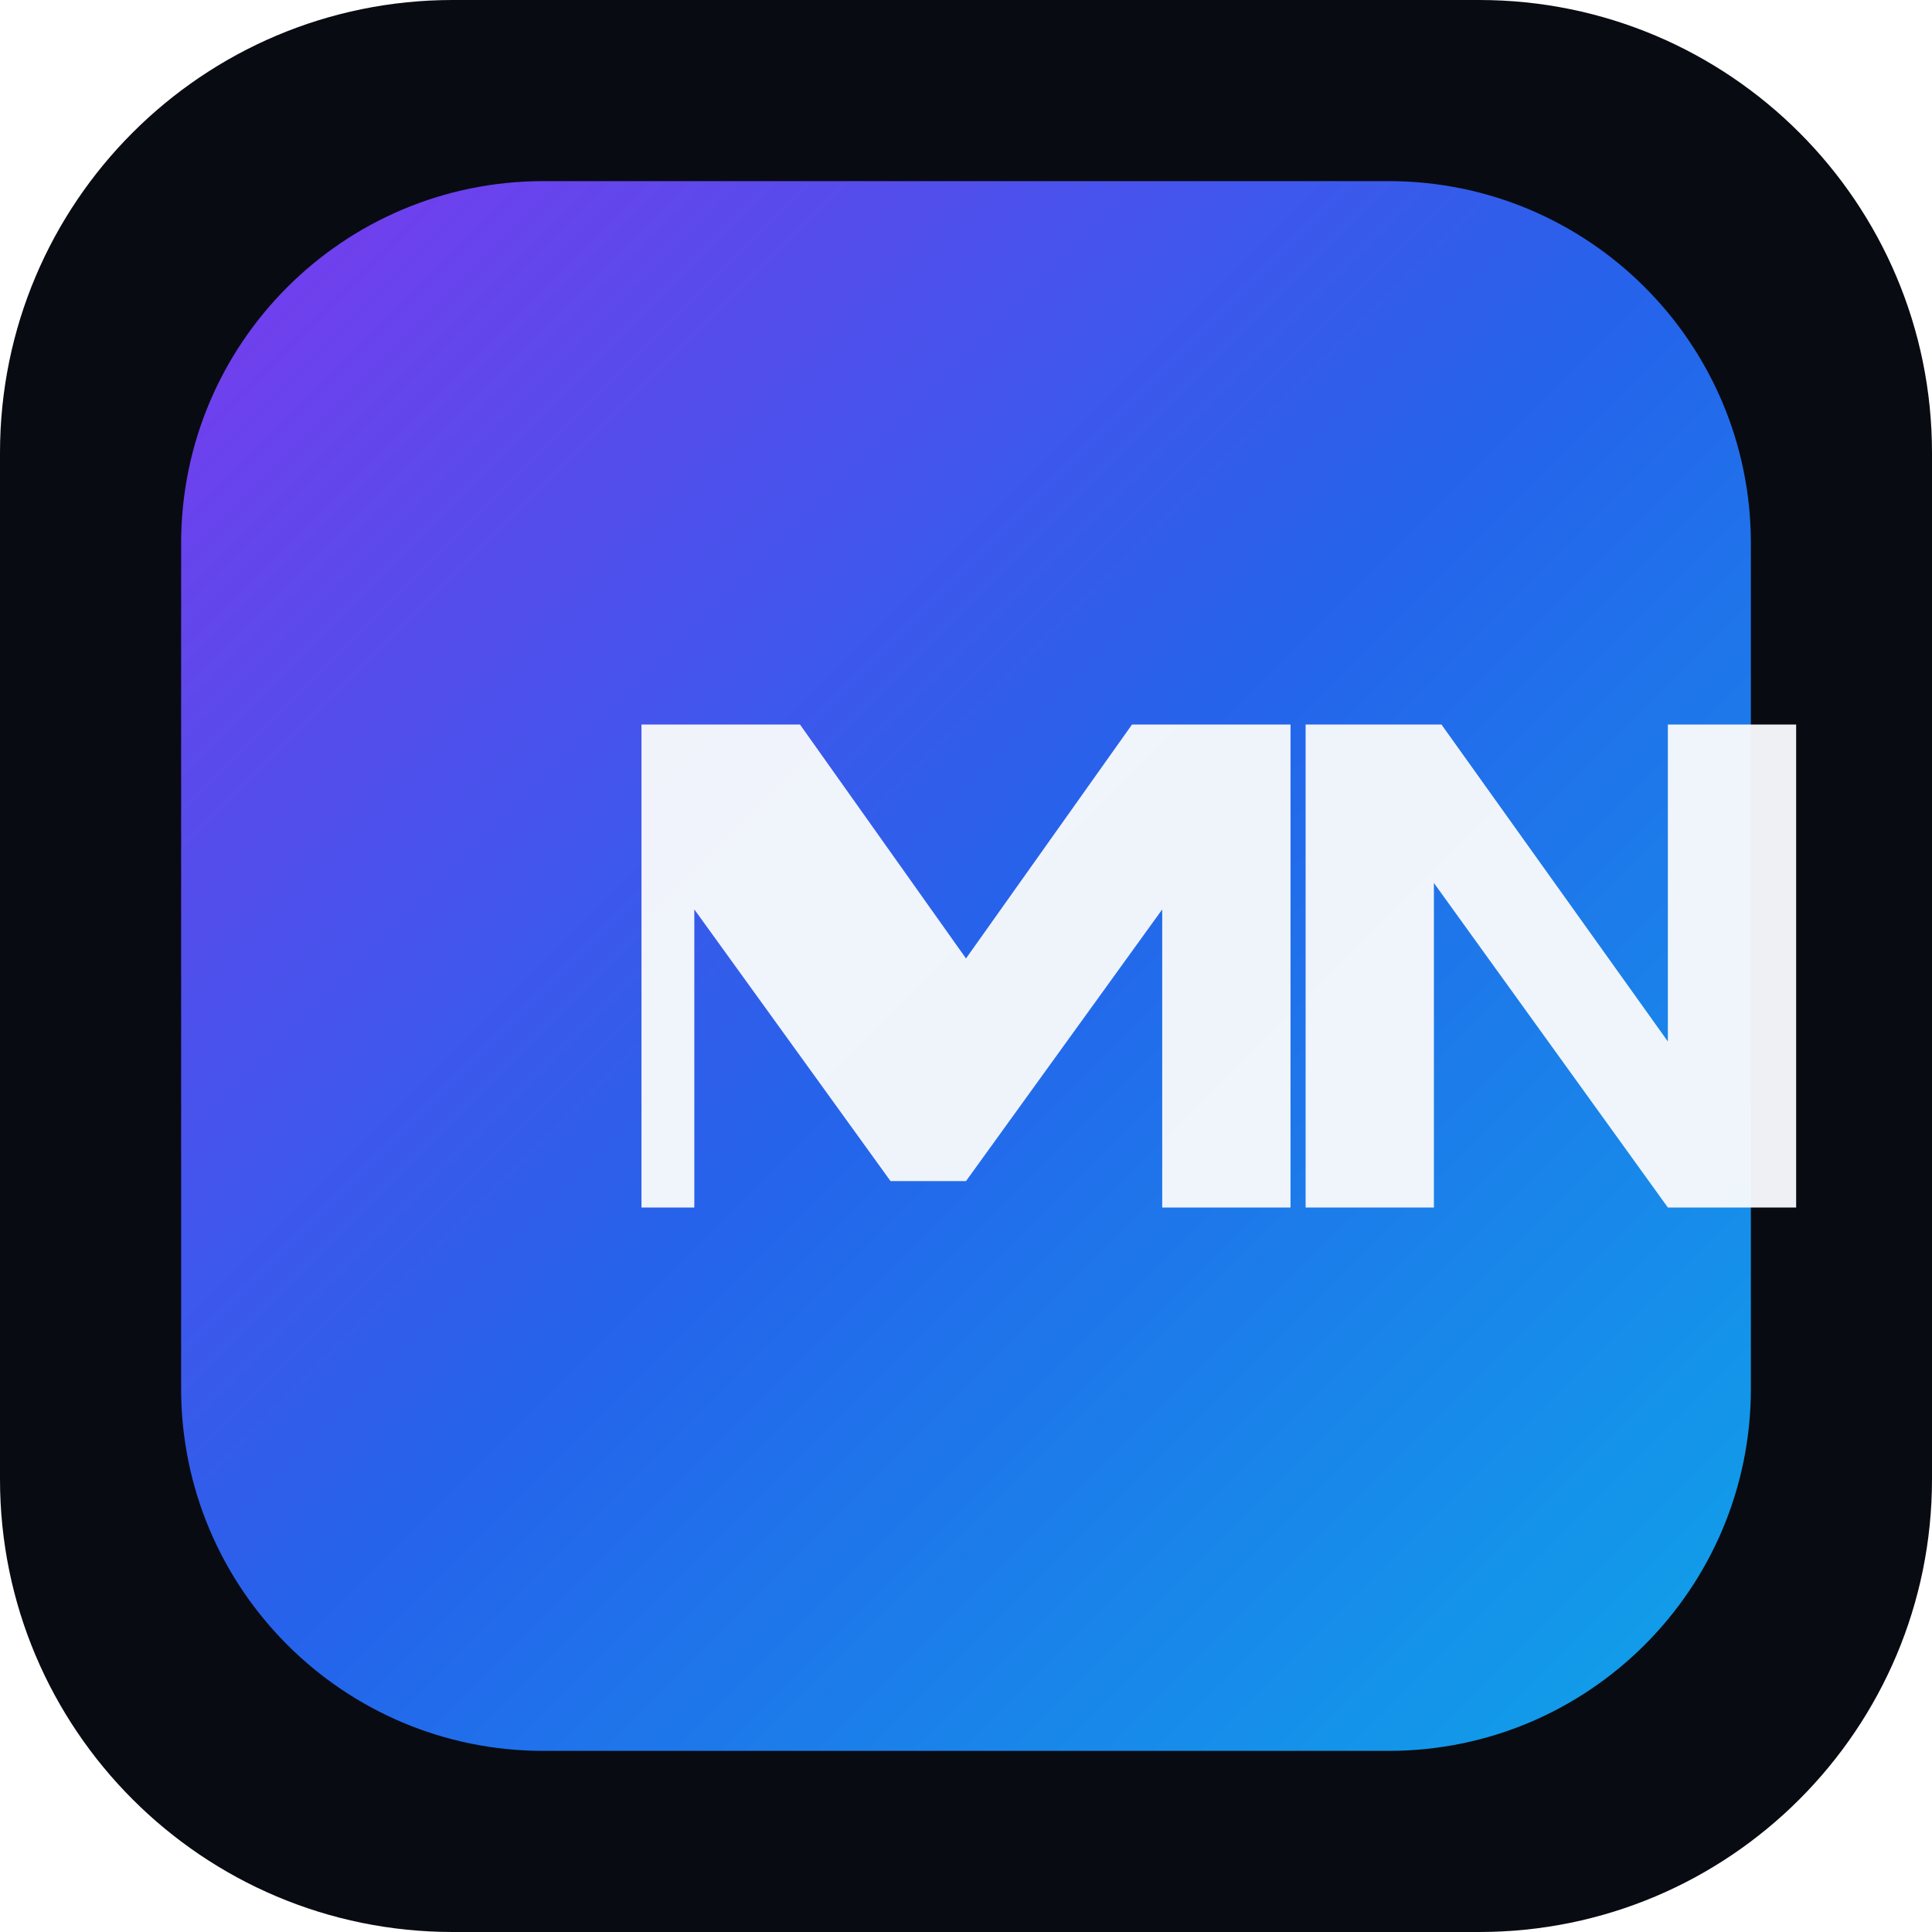
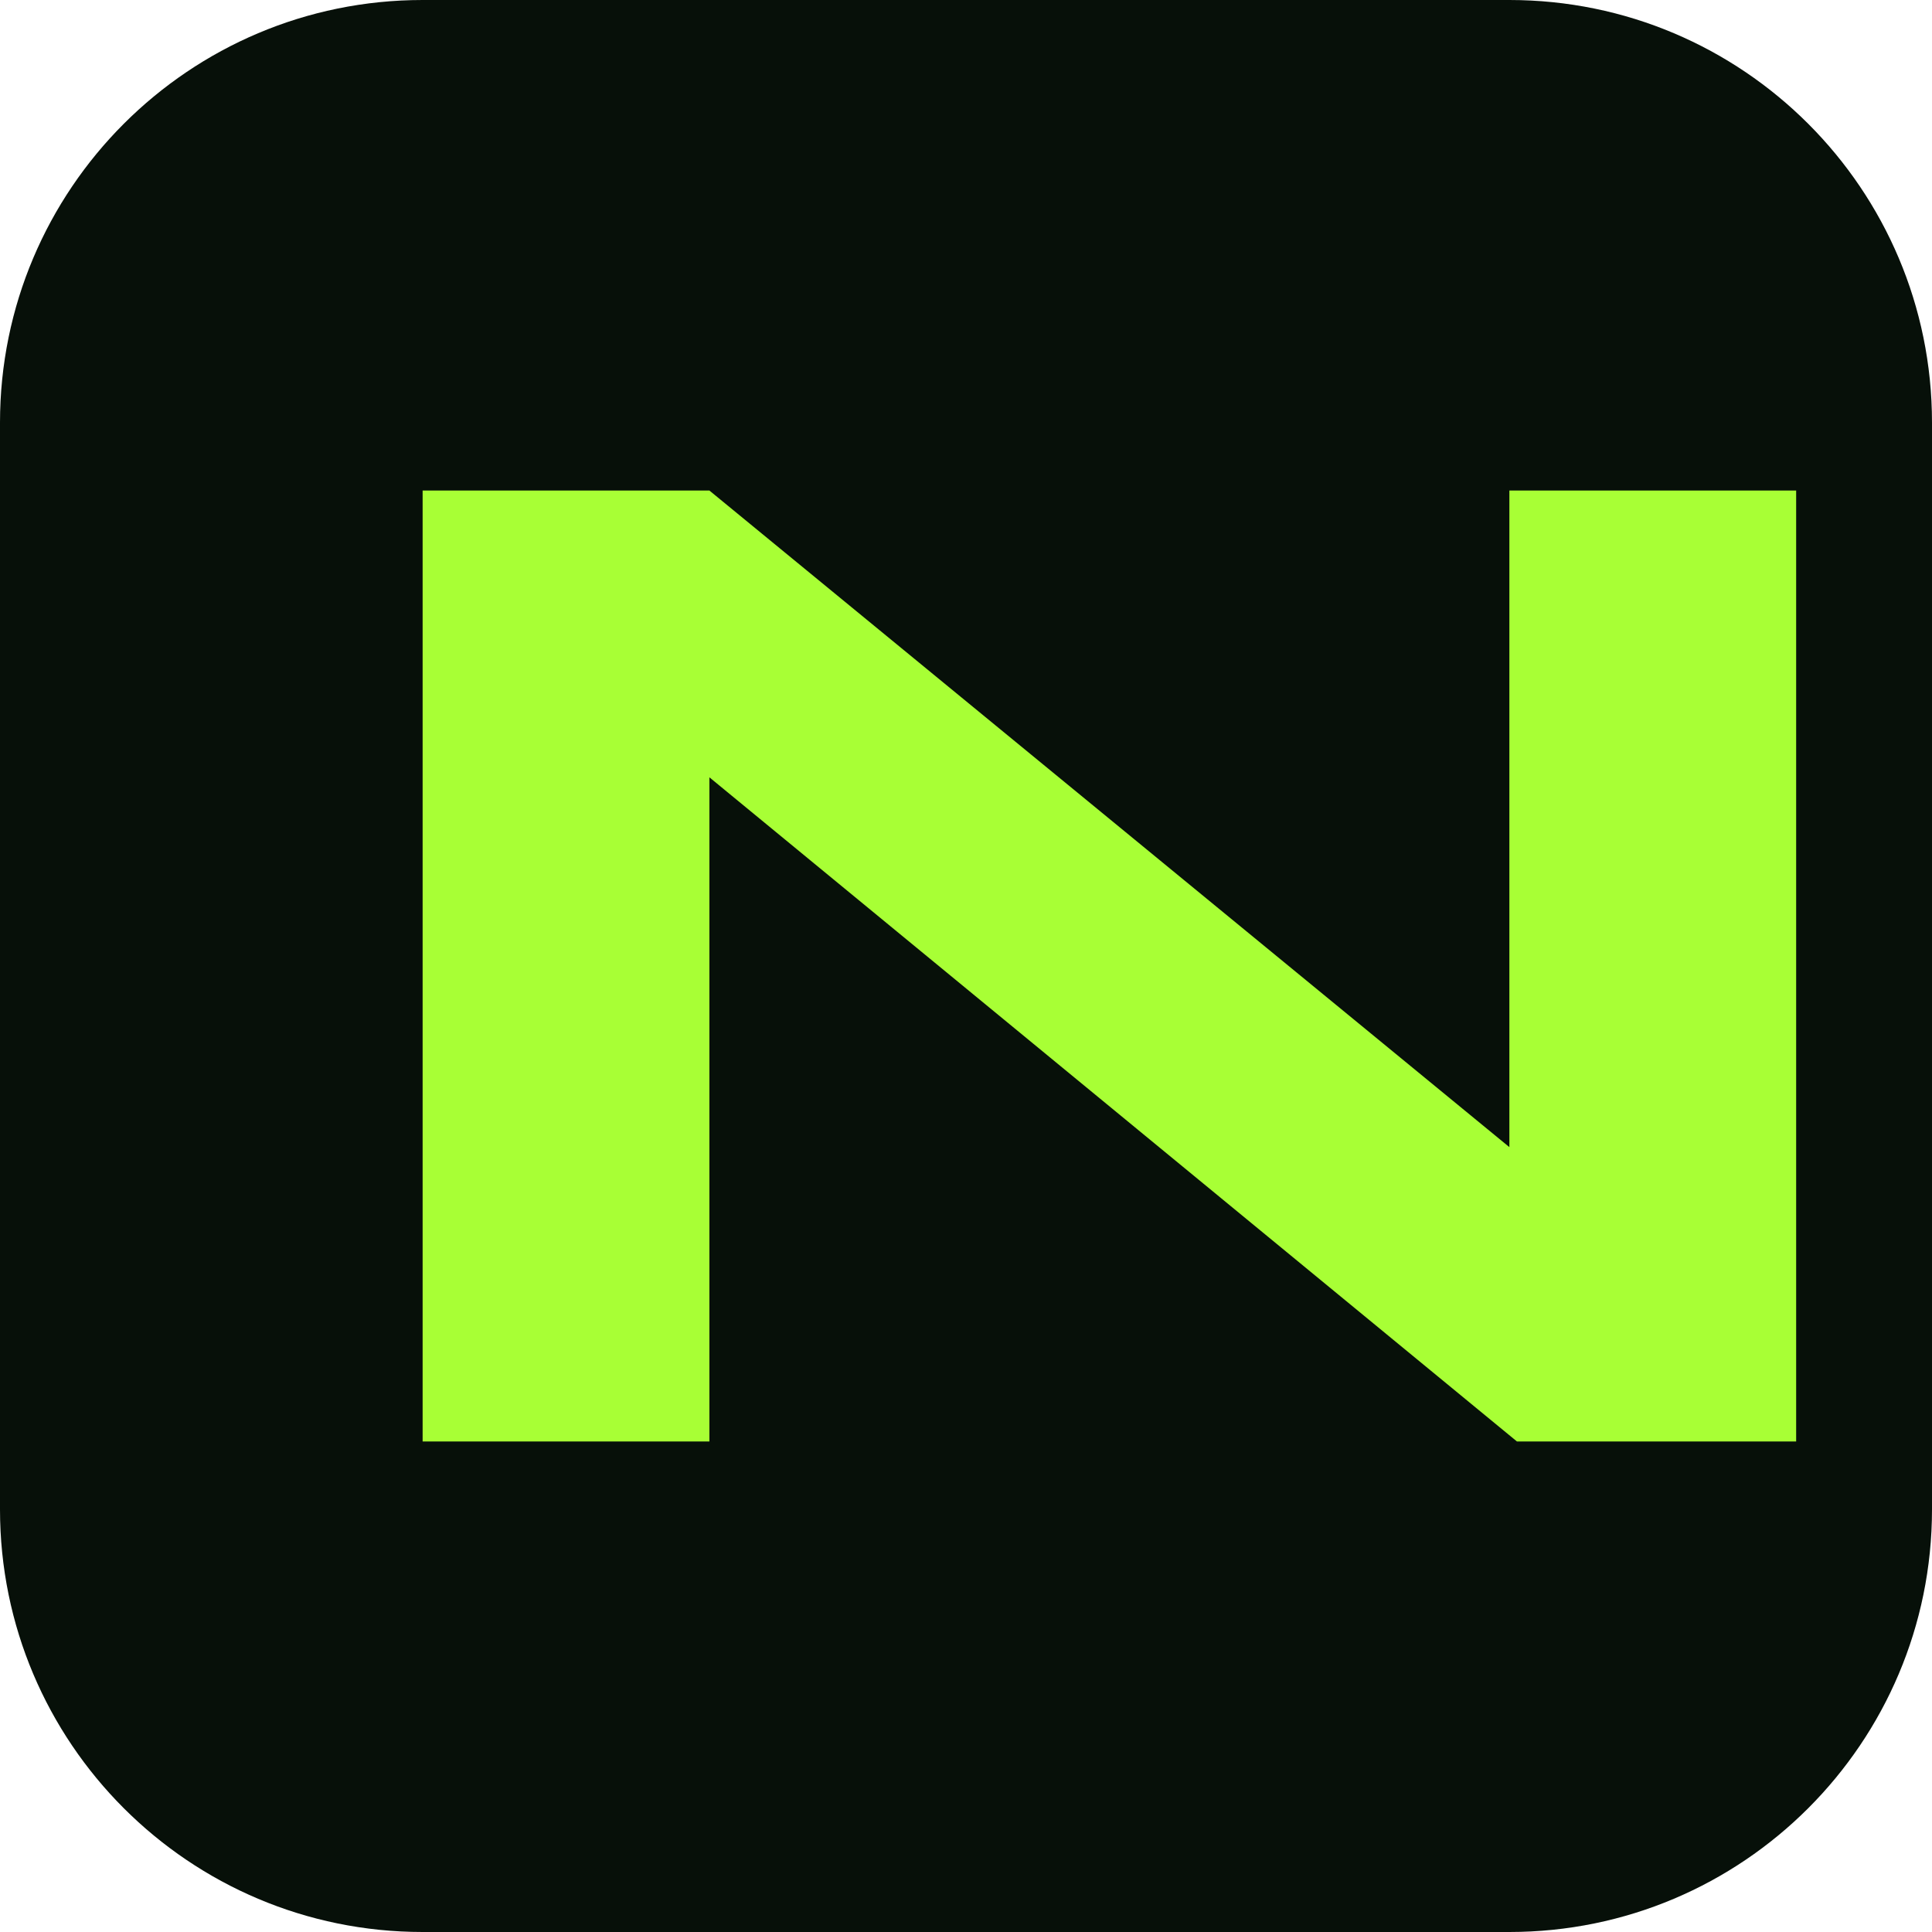
- <svg xmlns="http://www.w3.org/2000/svg" viewBox="0 0 512 512" role="img" aria-label="NEXA logo">
-   <defs>
-     <linearGradient id="bg" x1="0%" x2="100%" y1="0%" y2="100%">
-       <stop offset="0%" stop-color="#7c3aed" />
-       <stop offset="50%" stop-color="#2563eb" />
-       <stop offset="100%" stop-color="#0ea5e9" />
-     </linearGradient>
-   </defs>
-   <rect width="512" height="512" rx="120" fill="#090b12" />
-   <rect x="48" y="48" width="416" height="416" rx="96" fill="url(#bg)" />
-   <path d="M170 320V192h42l44 62 44-62h42v128h-34v-79l-52 72h-20l-52-72v79h-34zm176 0V192h36l60 84V192h34v128h-34l-62-86v86h-34z" fill="#f8fafc" opacity="0.96" />
+ <svg xmlns="http://www.w3.org/2000/svg" viewBox="0 0 512 512" role="img" aria-label="NEXA">
+   <rect width="512" height="512" rx="112" fill="#071009" />
+   <path d="M112 382V130h76l212 174V130h76v252h-74L188 206v176z" fill="#a8ff35" />
</svg>
